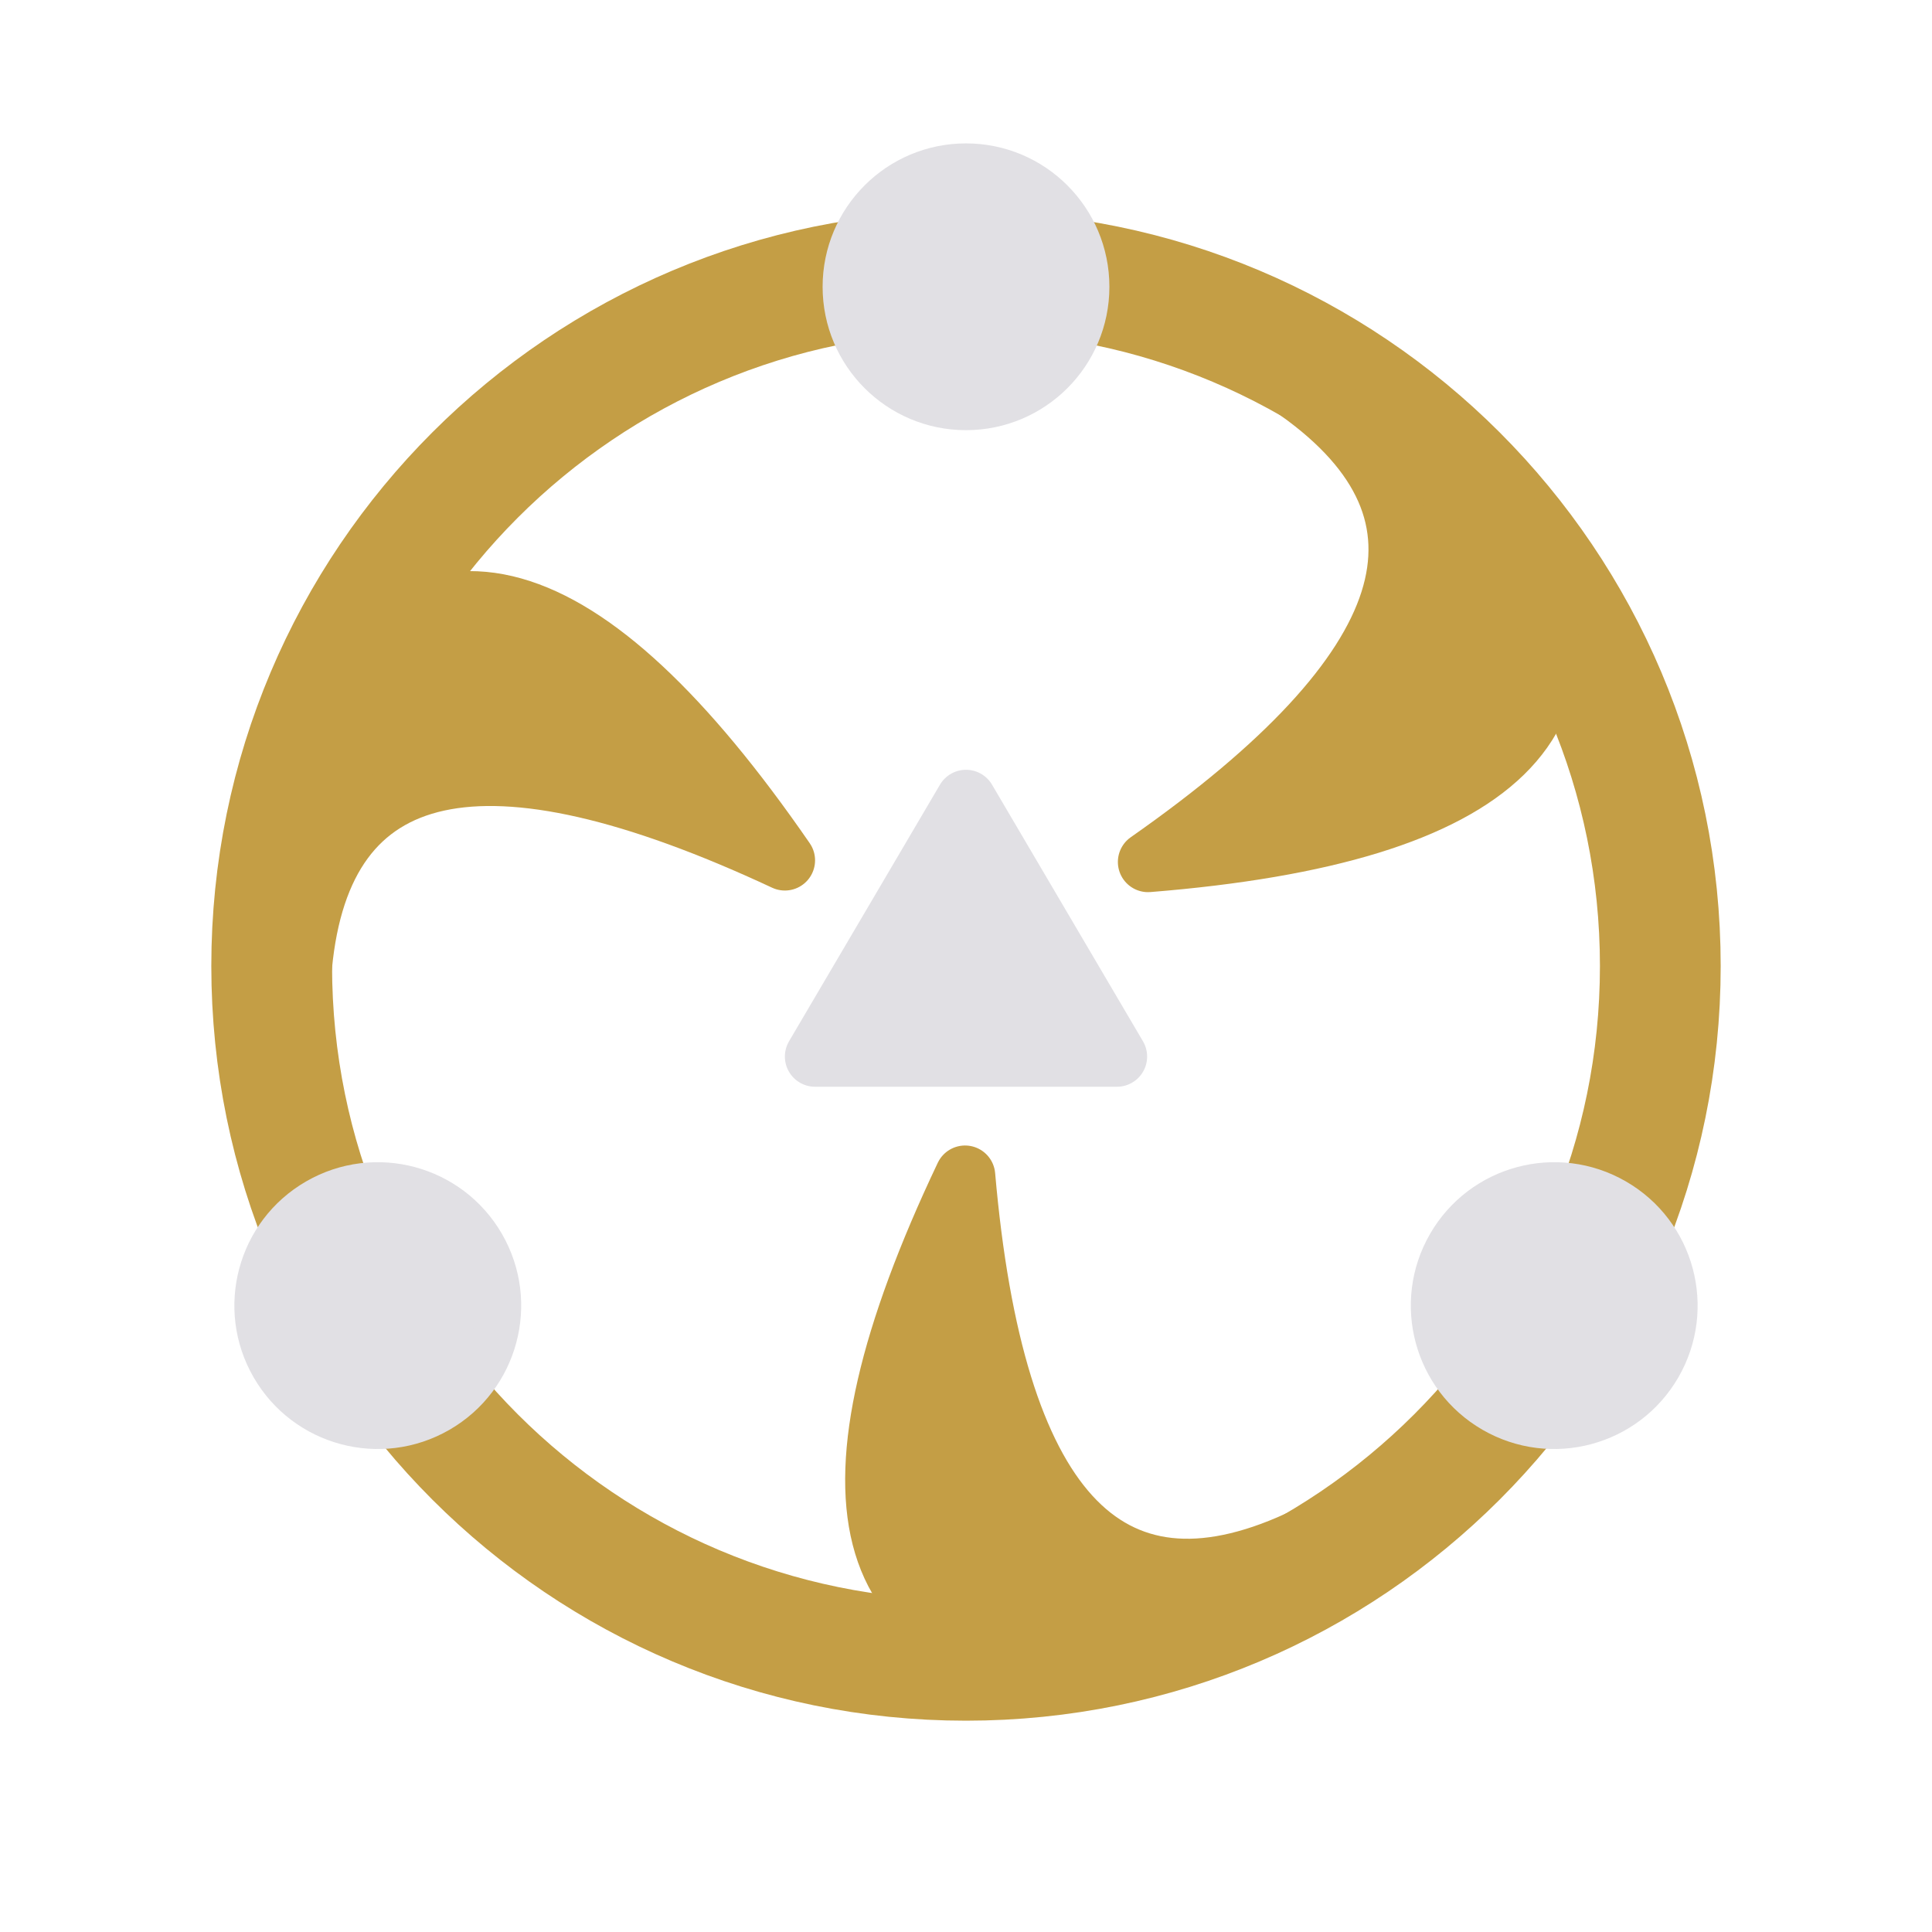
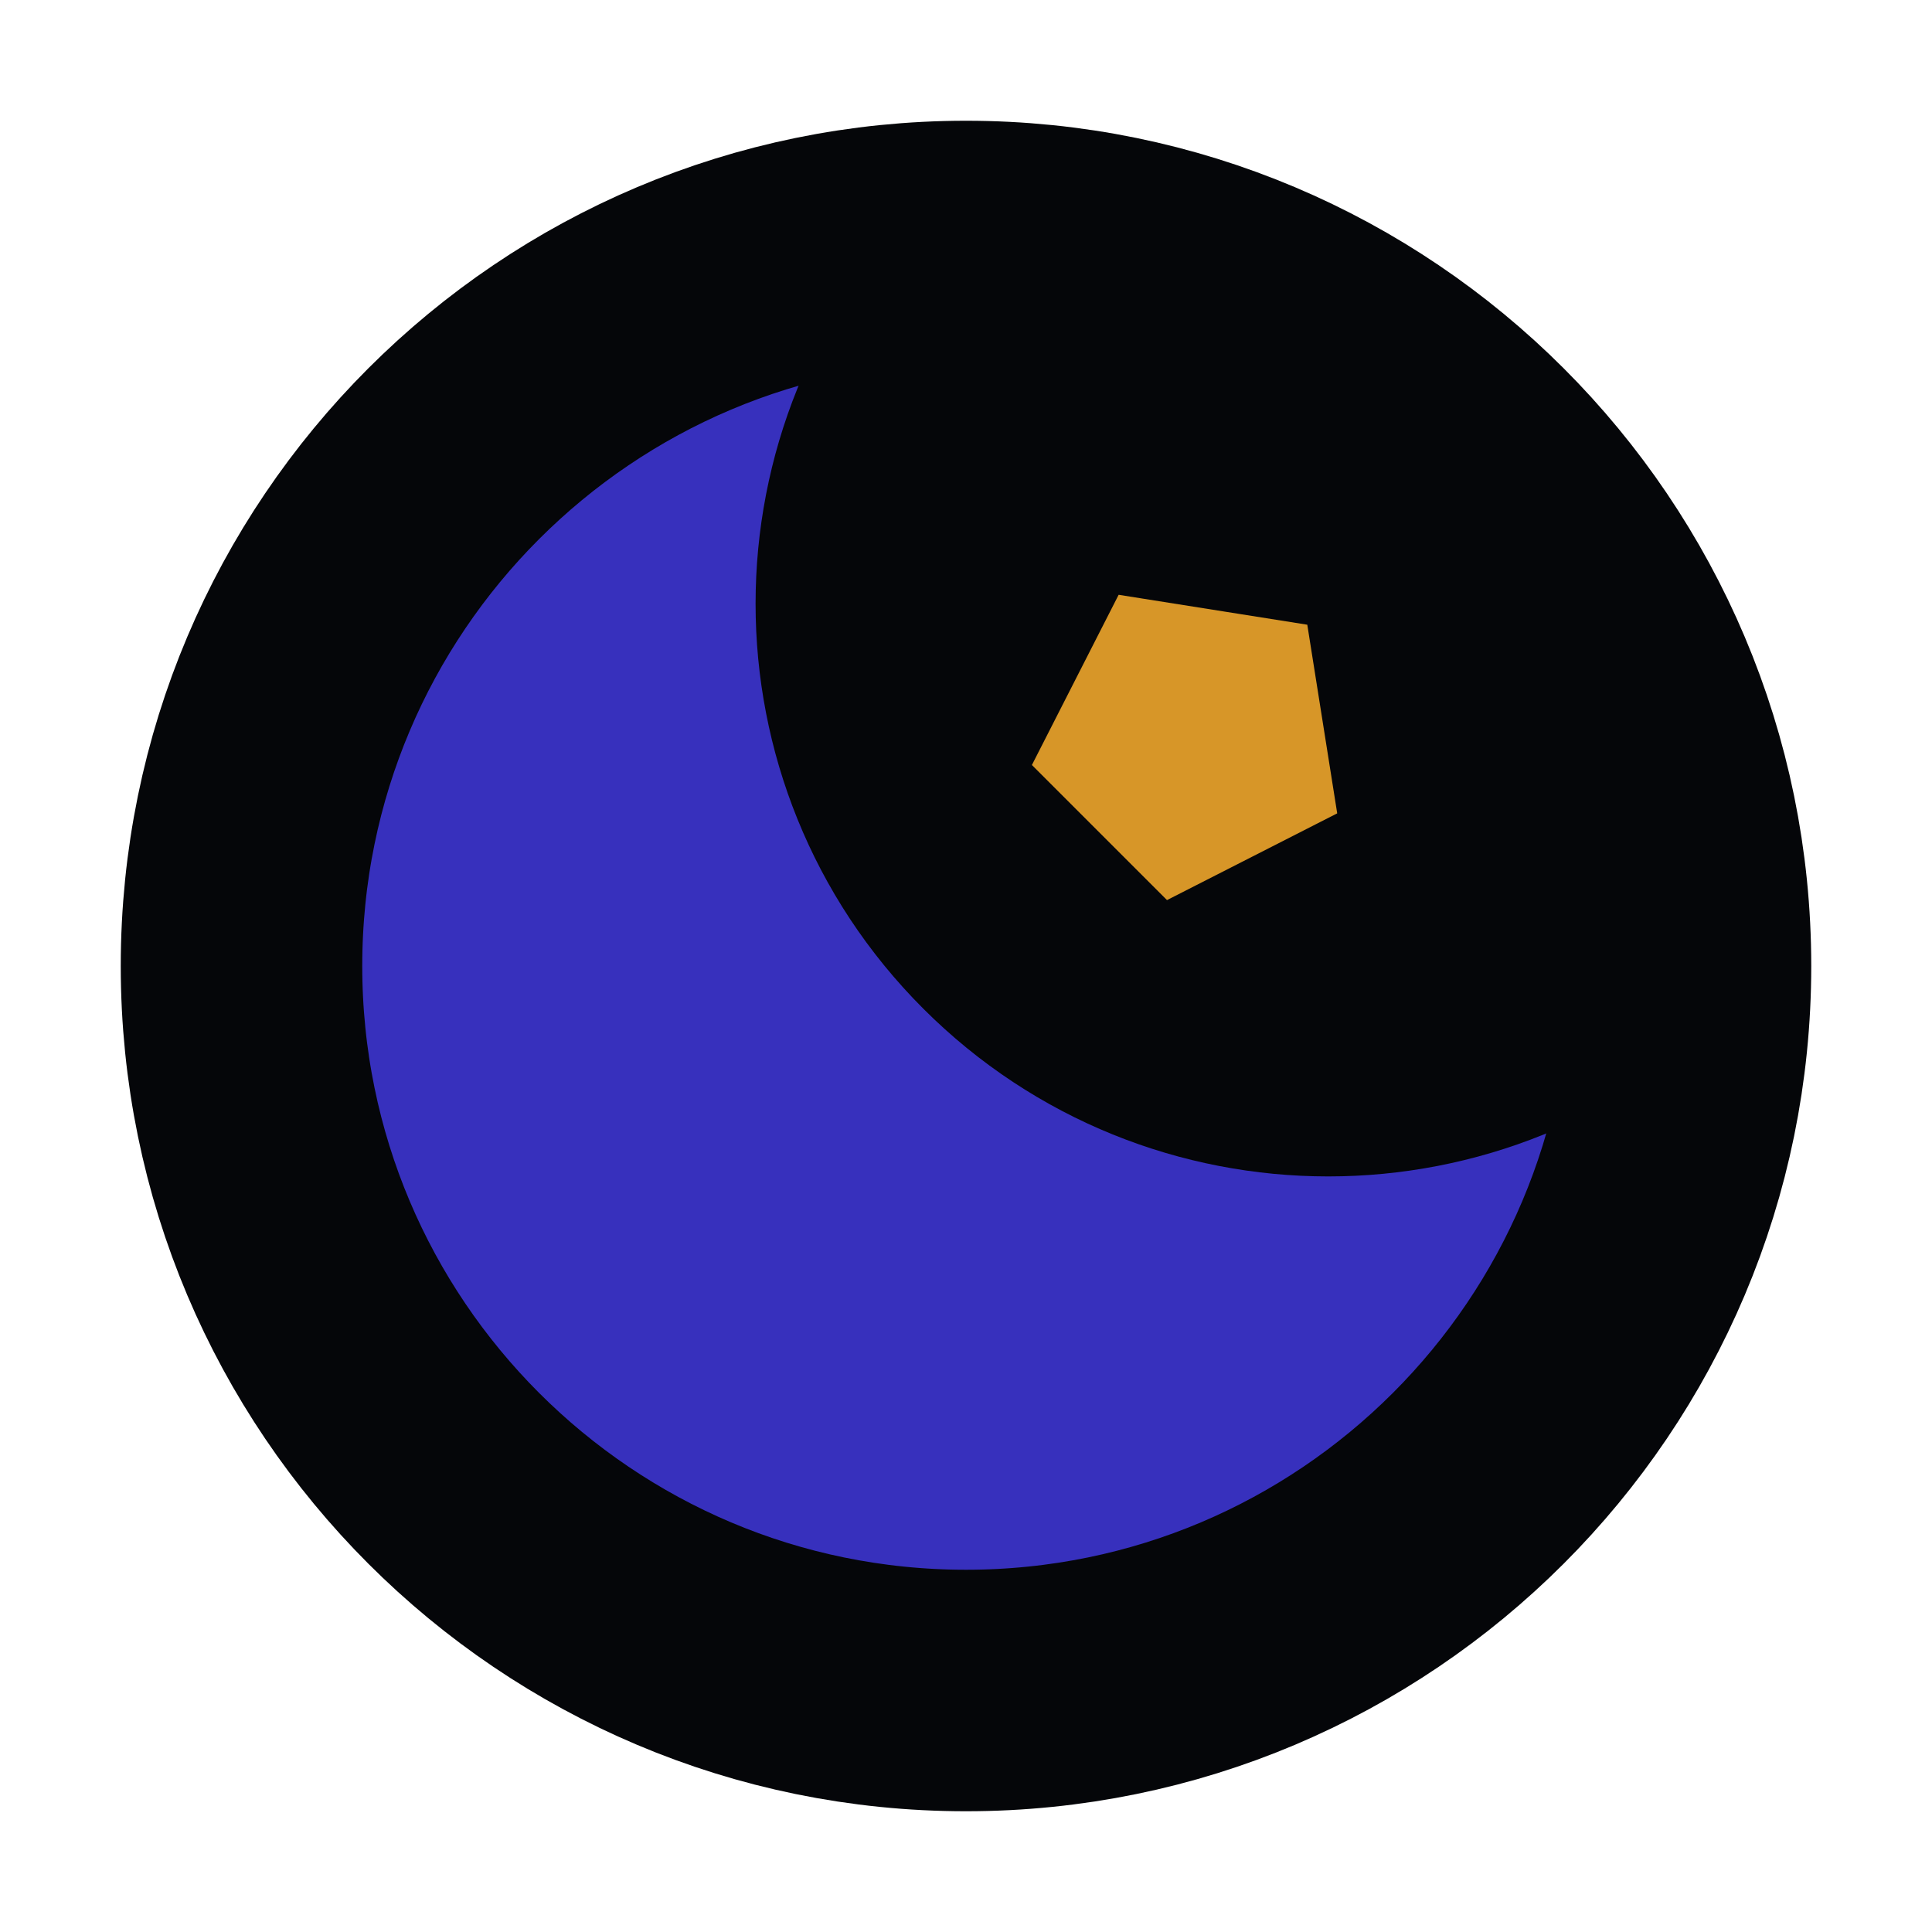
- <svg xmlns="http://www.w3.org/2000/svg" aria-label="Alkamauss" viewBox="-128 -128 256 256" fill="none" stroke="#c49e45" stroke-width="8" stroke-linecap="round" stroke-linejoin="round">
-   <circle r="92" fill="none" stroke-width="16" />
-   <polygon points="20,12 0,-22 -20,12" fill="#e1e0e4" stroke="#e1e0e4" />
-   <g fill="#c49e45">
-     <defs>
-       <path id="leaf" d="M 32 0 Q 72 24 14 64 Q 42 4 0 0 Z" />
-     </defs>
-     <use href="#leaf" transform="rotate(30) translate(0, -88)" />
-     <use href="#leaf" transform="rotate(150) translate(0, -88)" />
-     <use href="#leaf" transform="rotate(270) translate(0, -88)" />
-   </g>
-   <g fill="#e1e0e4" stroke="#e1e0e4" stroke-width="6">
-     <circle r="16" transform="translate(0, -90)" />
-     <circle r="16" transform="rotate(120) translate(0, -90)" />
-     <circle r="16" transform="rotate(-120) translate(0, -90)" />
-   </g>
+ <svg xmlns="http://www.w3.org/2000/svg" aria-label="Alkamauss" viewBox="-128 -128 256 256" fill="#3730bd" stroke="#050609" stroke-width="32">
+   <circle r="96" />
+   <path fill="#050609" stroke-width="16" d="M 0 -96 A 1 1 0 0 0 96 0 C 96 -54 54 -96 0 -96" />
+   <path fill="#d79628" stroke-width="4" transform="translate(30, -30) rotate(45)" d="M 0.00 -24.00L 22.83 -7.42L 14.11 19.42L -14.11 19.42L -22.83 -7.42L -0.00 -24.00 Z" />
</svg>
